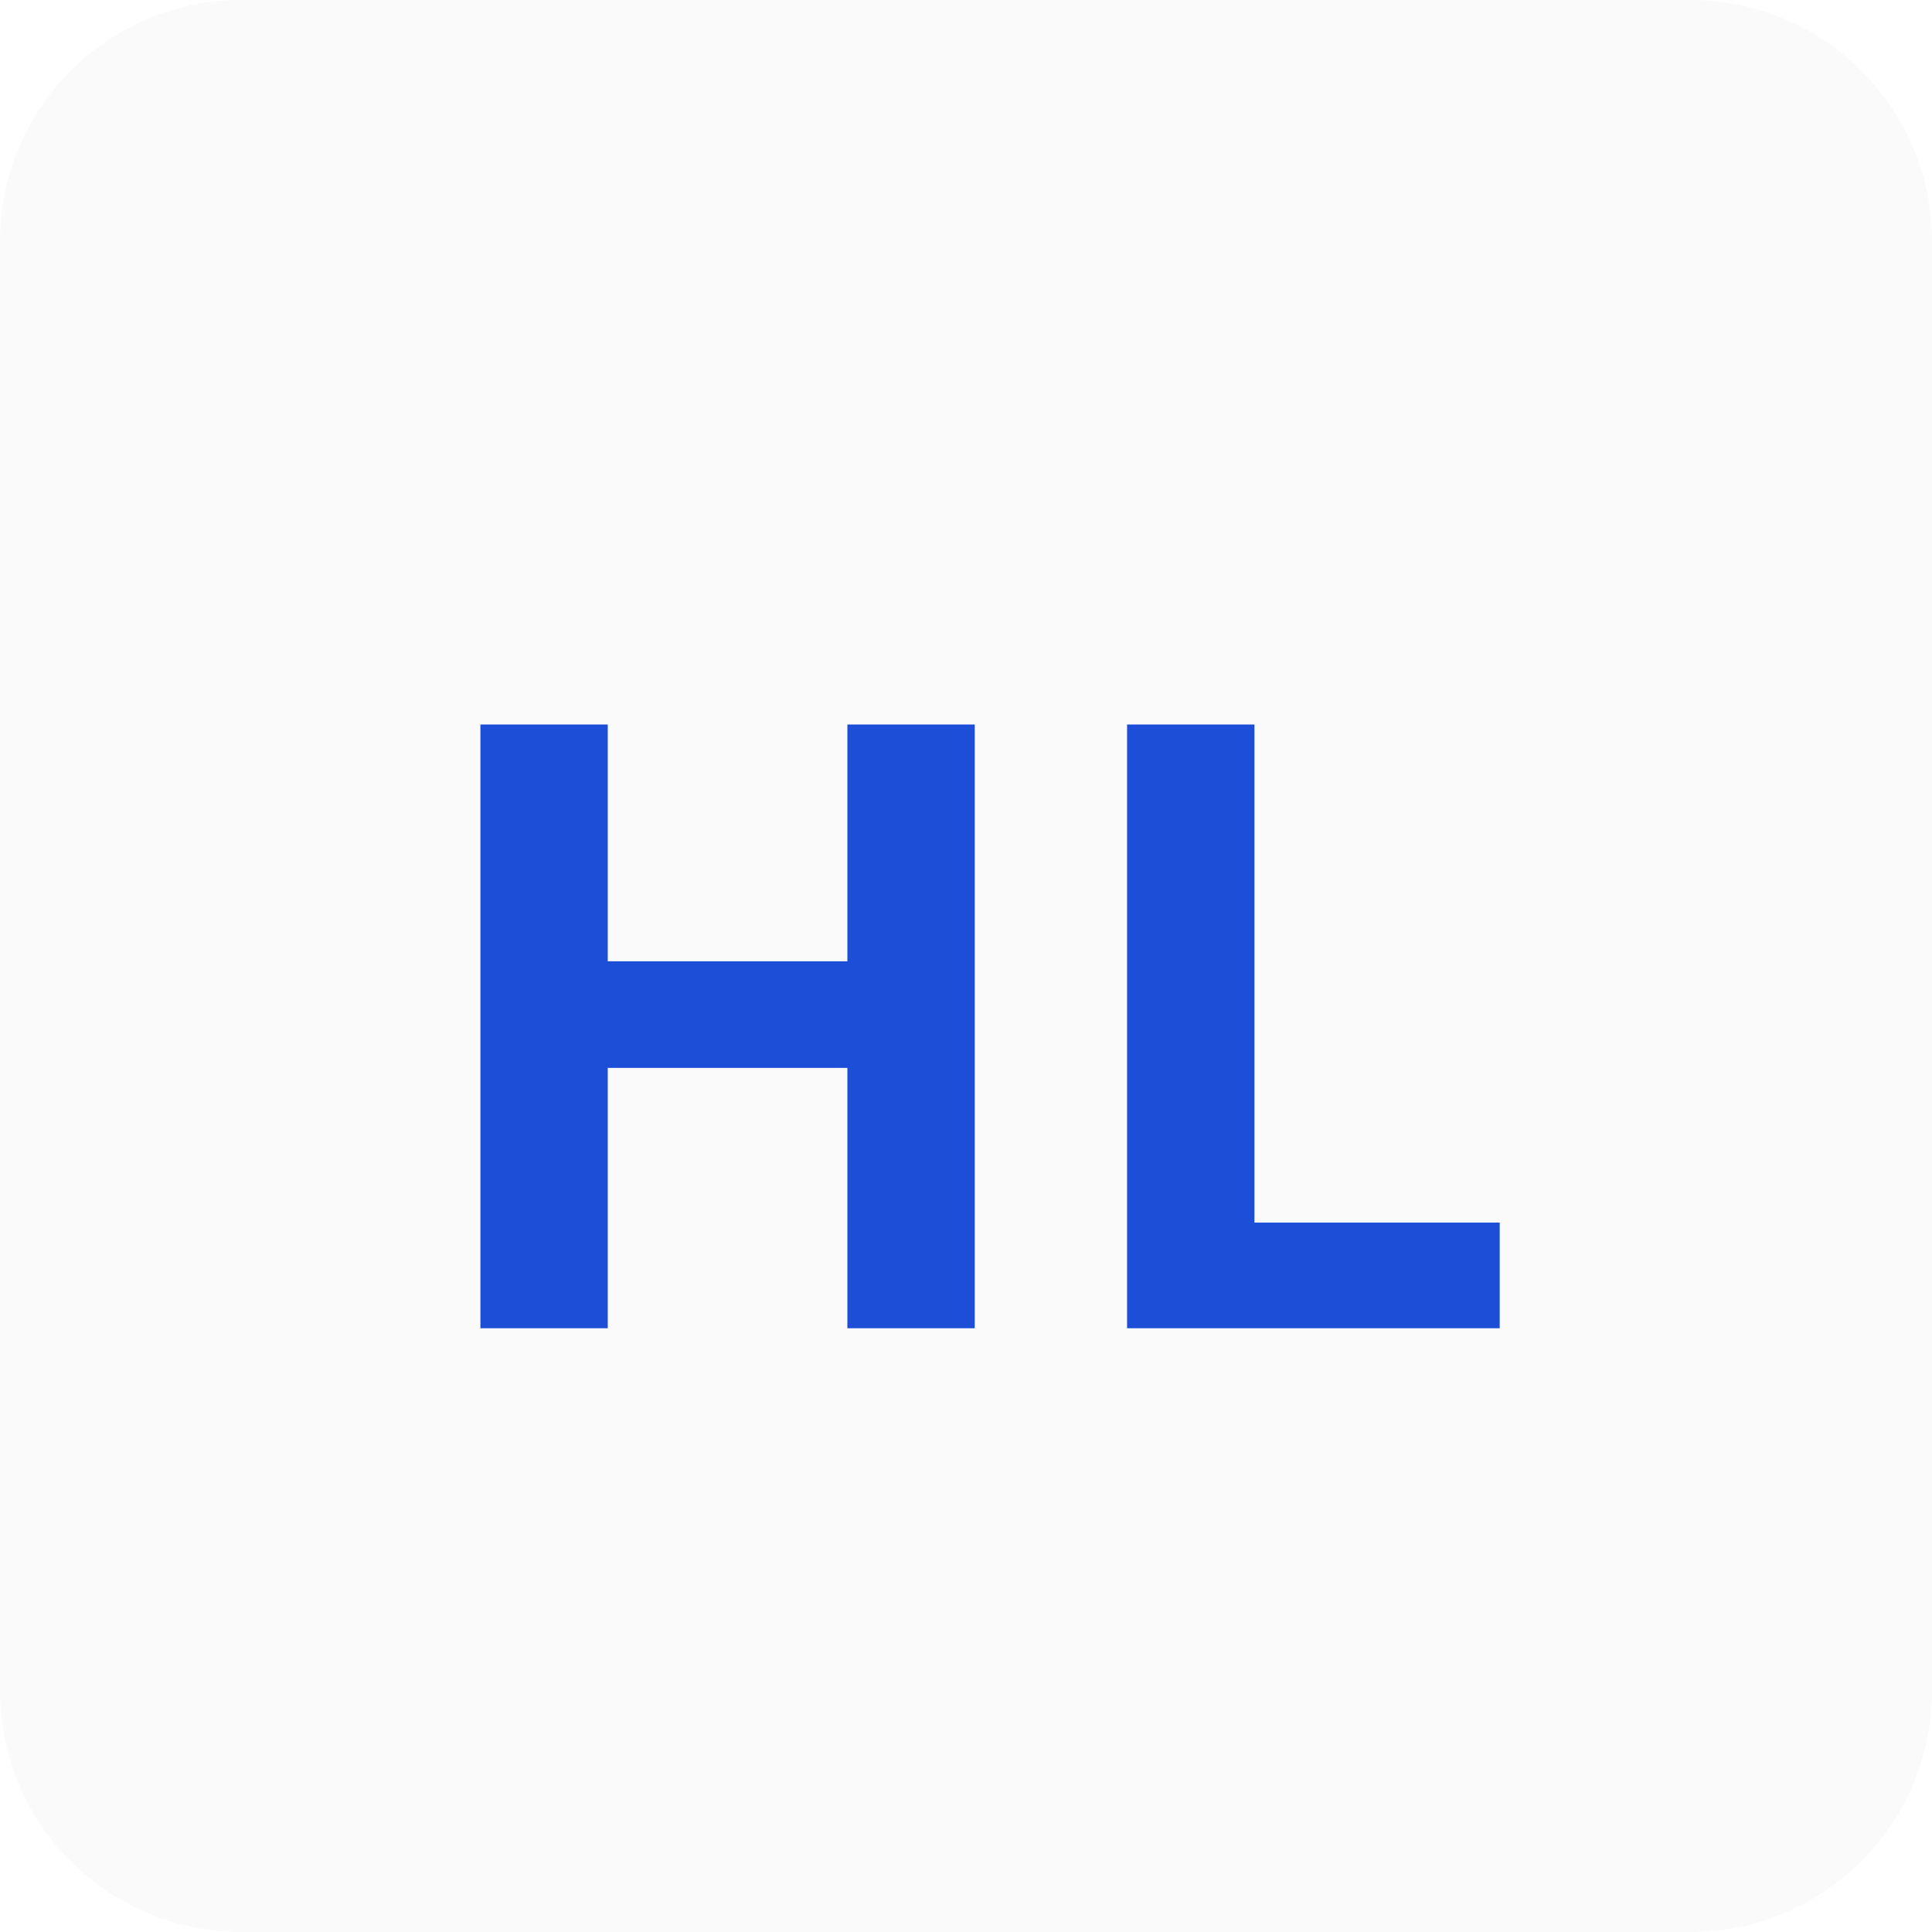
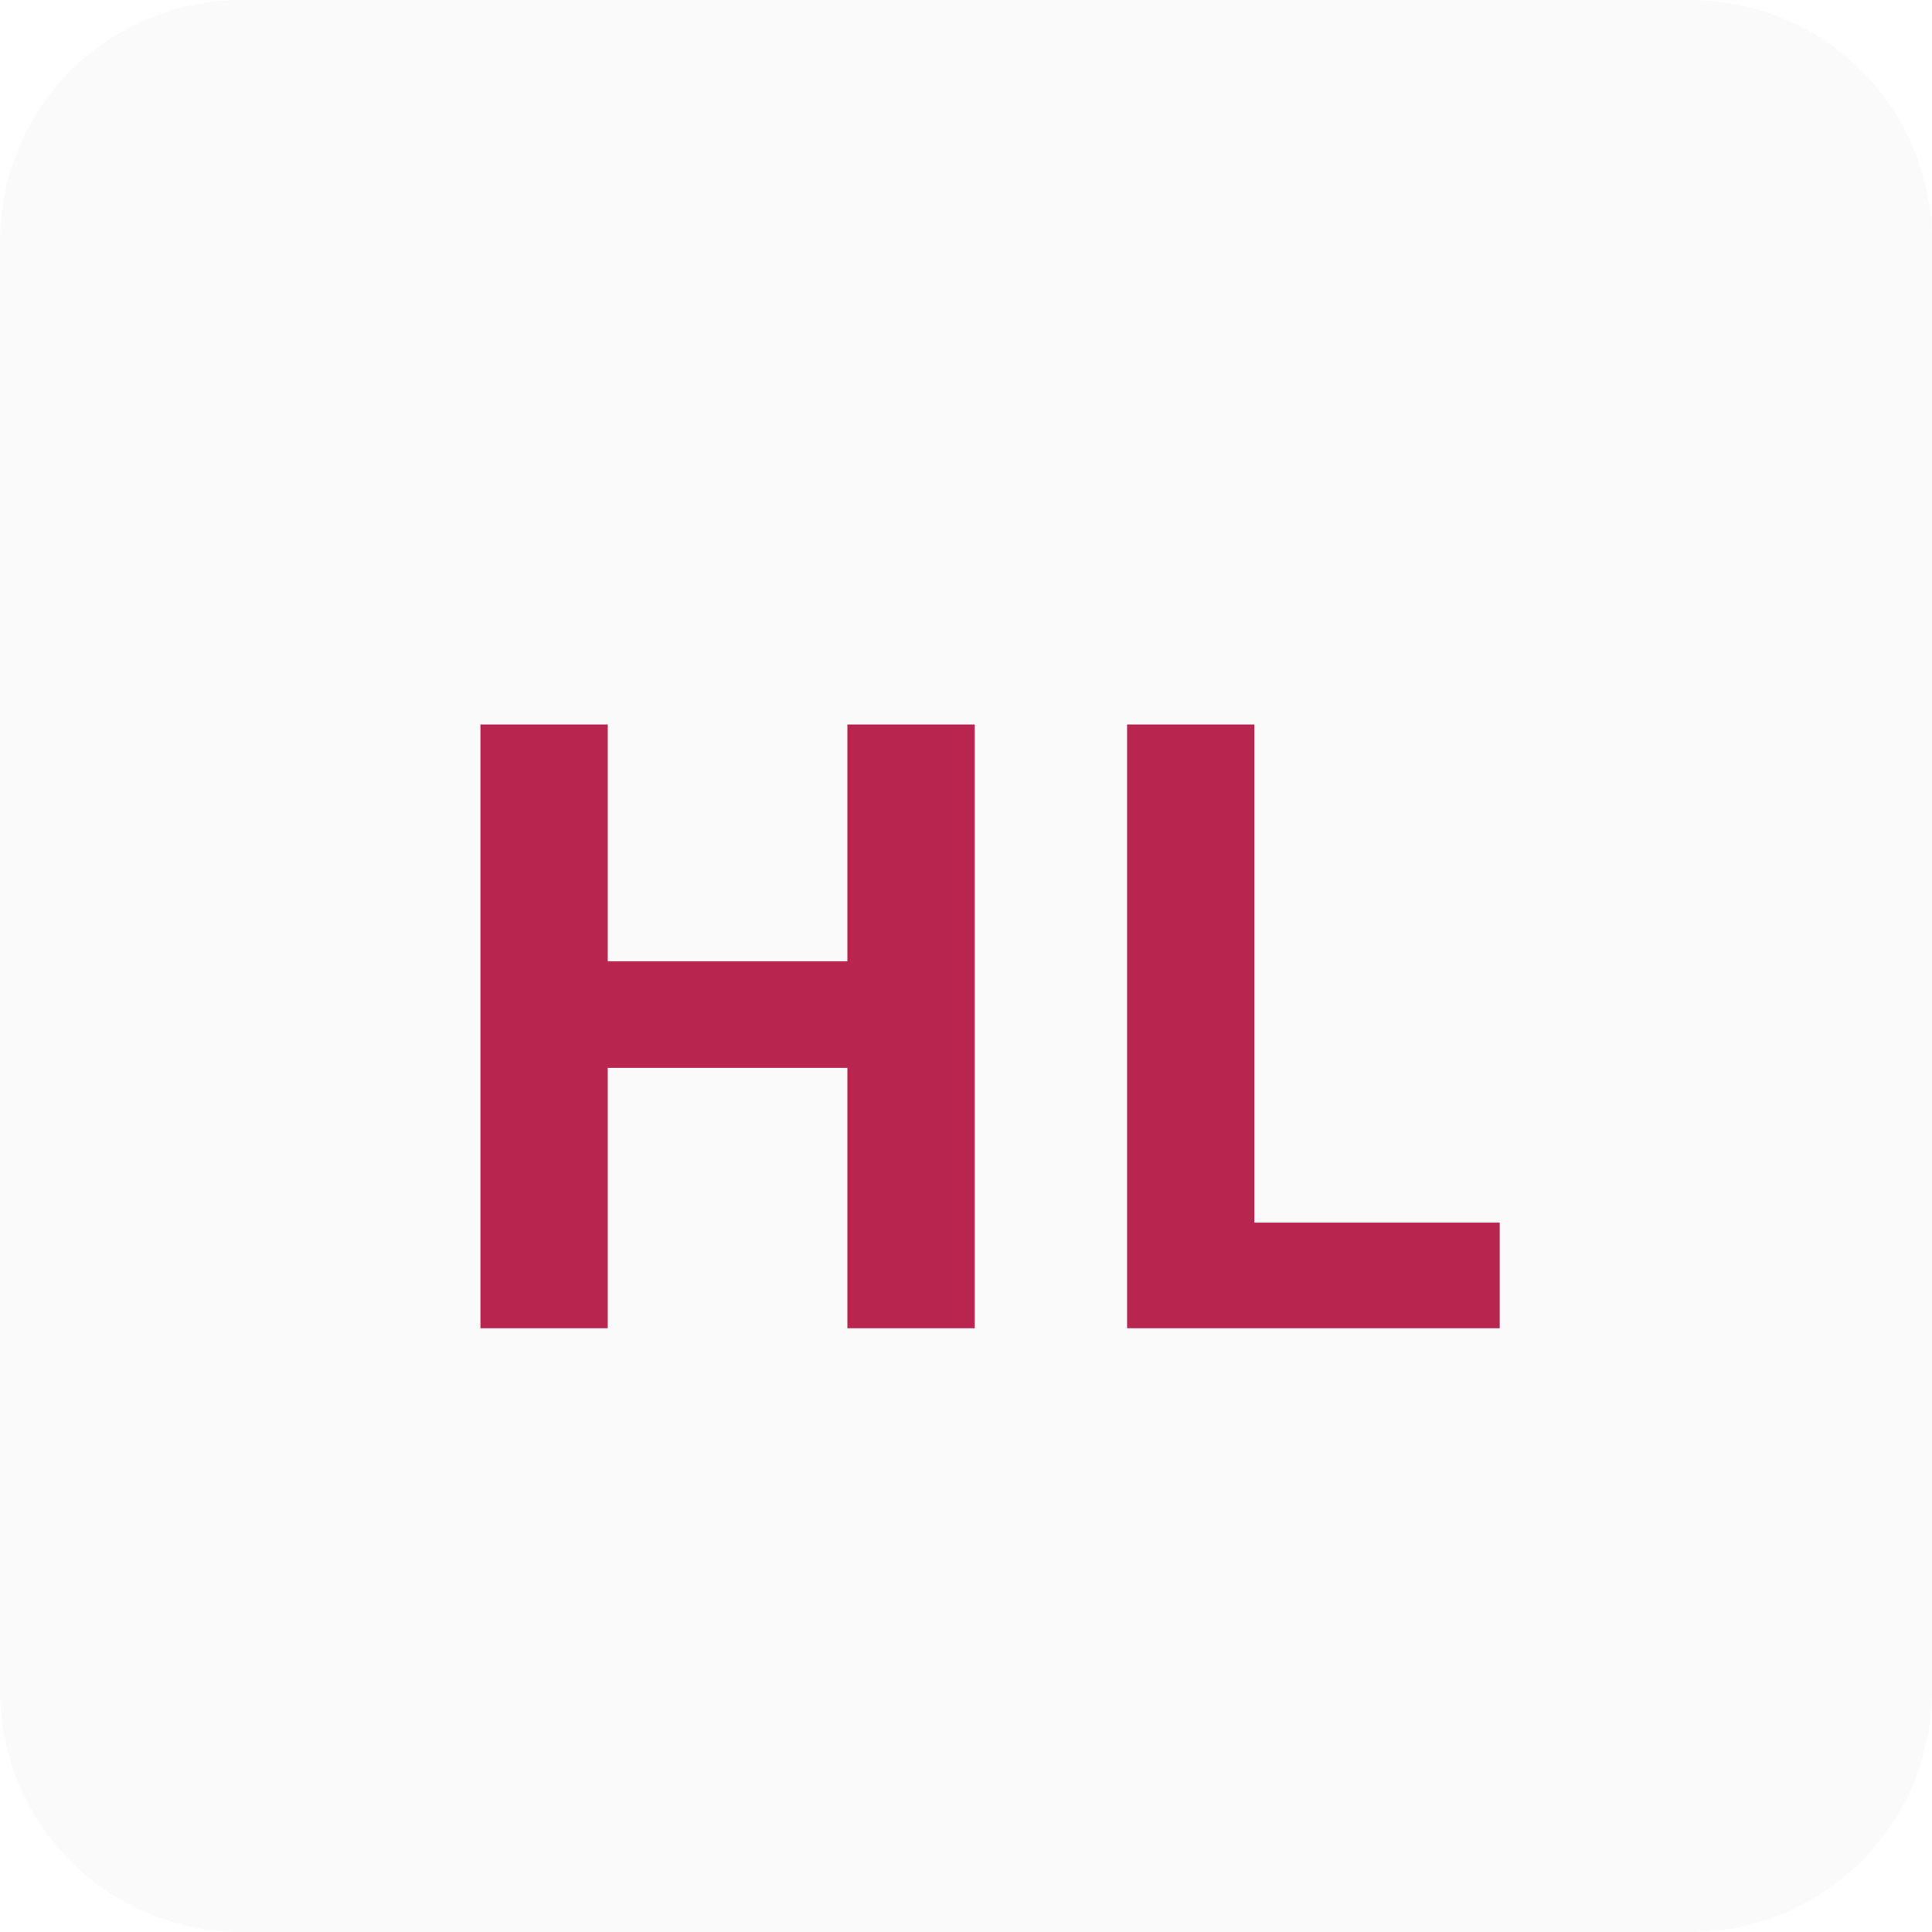
<svg xmlns="http://www.w3.org/2000/svg" viewBox="0 0 32 32" fill="none">
  <rect width="32" height="32" rx="4" fill="#fafafa" />
-   <text x="16" y="22" font-family="system-ui, sans-serif" font-size="14" font-weight="700" fill="#1d4ed8" text-anchor="middle">HL</text>
+   <text x="16" y="22" font-family="system-ui, sans-serif" font-size="14" font-weight="700" fill="#B8254F" text-anchor="middle">HL</text>
</svg>
